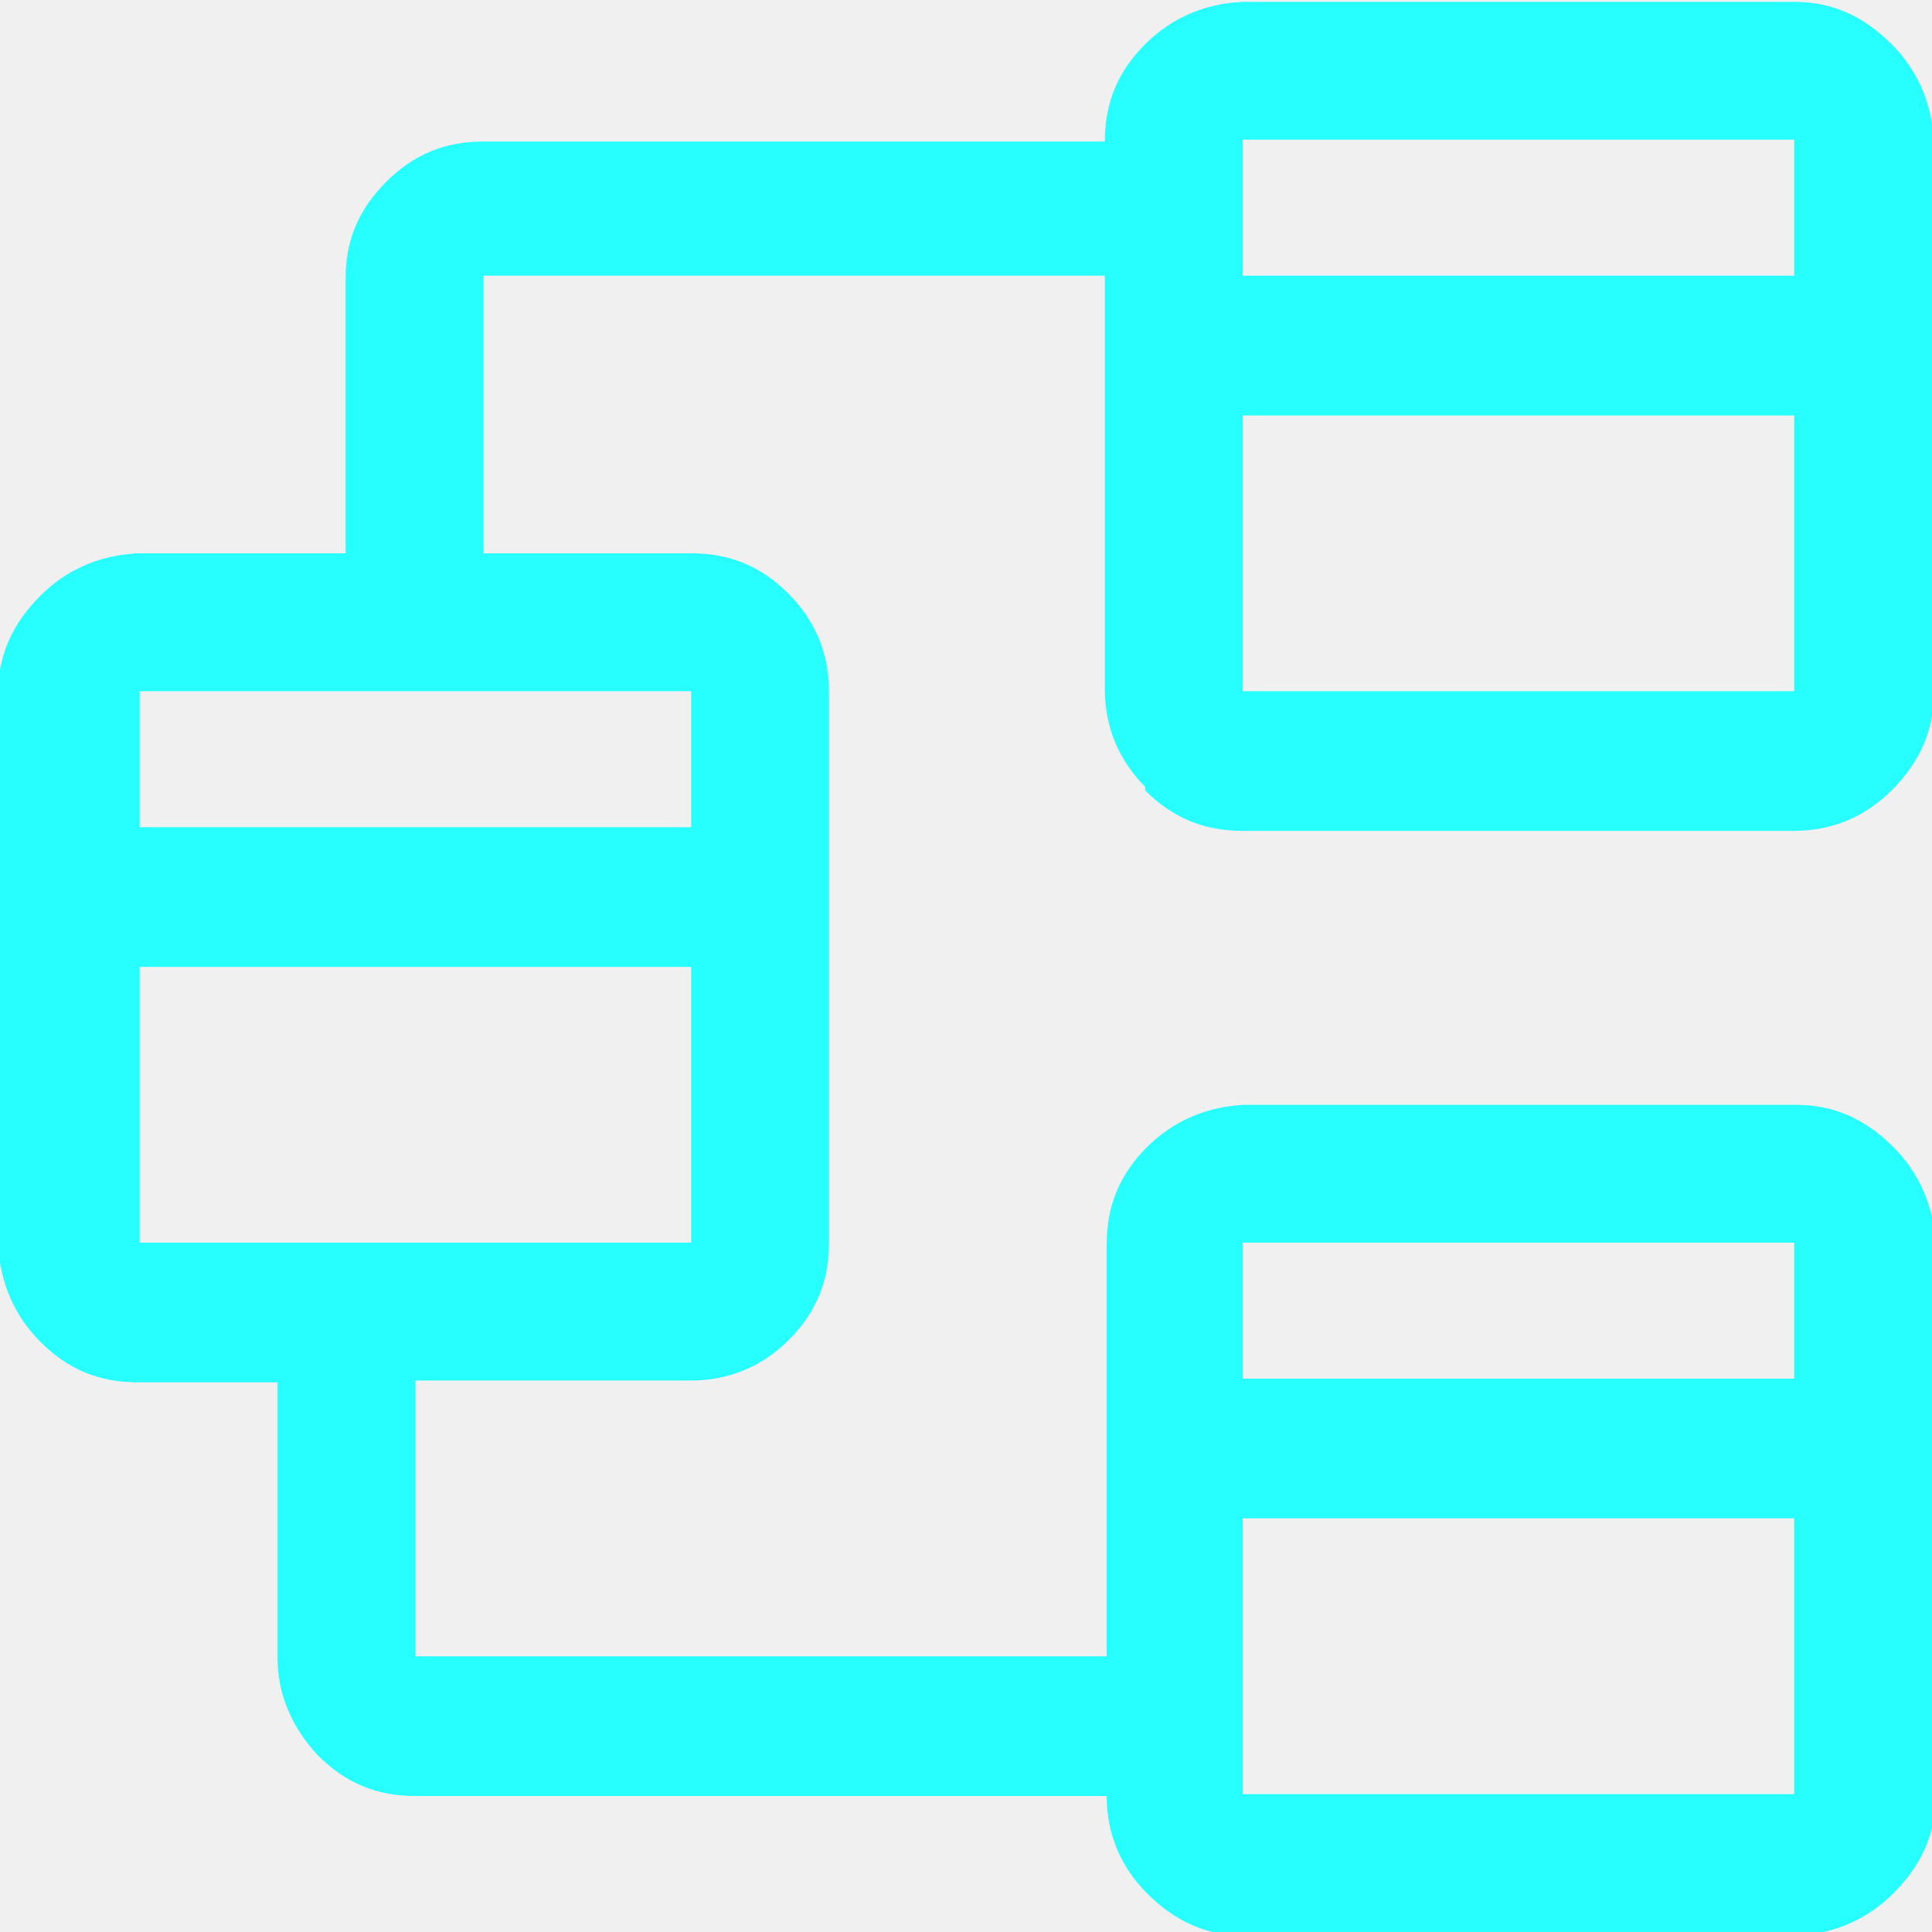
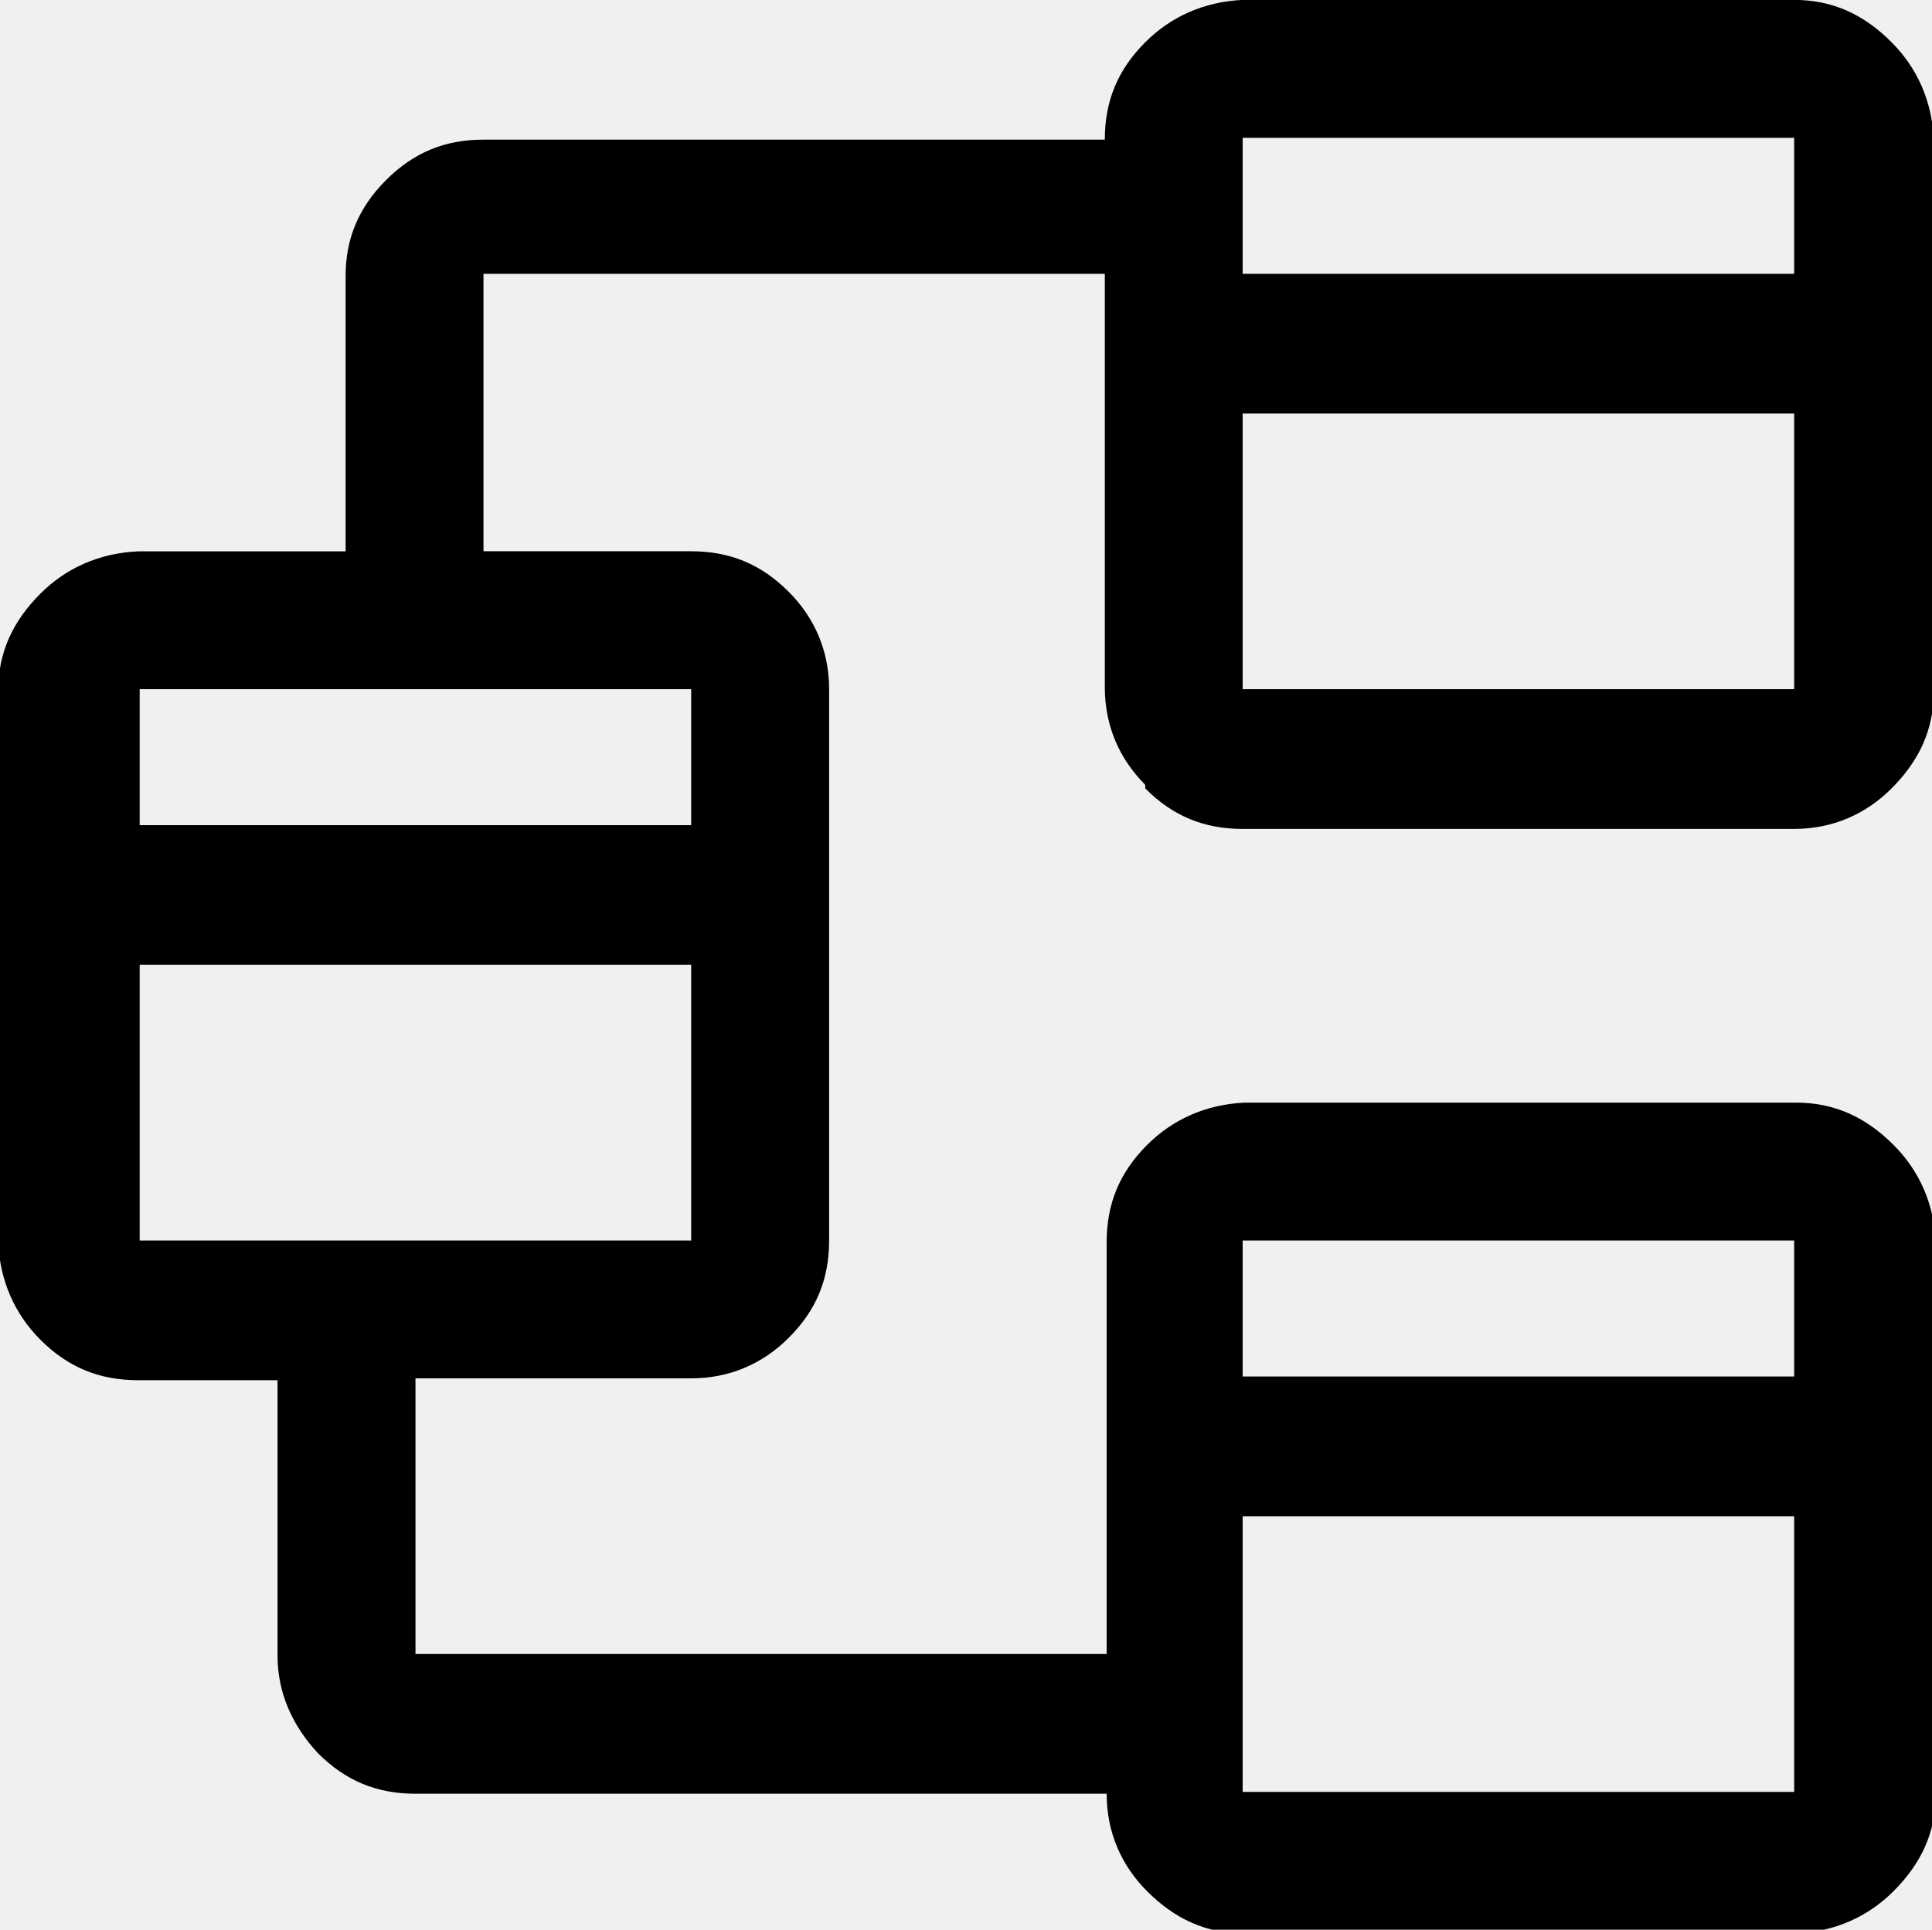
- <svg xmlns="http://www.w3.org/2000/svg" width="20" height="20" viewBox="0 0 20 20" fill="none">
-   <g clip-path="url(#clip0_115_25350)">
-     <path d="M11.855 8.145C11.589 7.878 11.437 7.536 11.437 7.136V2.854H5.005V5.728H7.155C7.555 5.728 7.878 5.861 8.164 6.147C8.43 6.413 8.582 6.755 8.582 7.155V12.864C8.582 13.264 8.449 13.587 8.164 13.873C7.897 14.139 7.555 14.291 7.155 14.291H4.301V17.146H11.456V12.883C11.456 12.483 11.589 12.16 11.874 11.874C12.141 11.608 12.483 11.456 12.883 11.437H18.592C18.991 11.437 19.315 11.589 19.6 11.874C19.867 12.141 20.019 12.483 20.038 12.883V18.592C20.038 18.991 19.886 19.315 19.6 19.6C19.334 19.867 18.991 20.019 18.592 20.038H12.883C12.483 20.038 12.16 19.886 11.874 19.6C11.608 19.334 11.456 18.991 11.456 18.592H4.301C3.901 18.592 3.578 18.459 3.292 18.173C3.026 17.888 2.873 17.545 2.873 17.165V14.31H1.427C1.028 14.31 0.704 14.177 0.419 13.892C0.152 13.625 -1.34744e-05 13.283 -0.019 12.883V7.174C-0.019 6.775 0.133 6.451 0.419 6.166C0.685 5.899 1.028 5.747 1.427 5.728H3.578V2.873C3.578 2.493 3.711 2.169 3.996 1.884C4.282 1.598 4.605 1.465 5.005 1.465H11.437C11.437 1.066 11.57 0.742 11.855 0.457C12.122 0.19 12.464 0.038 12.864 0.019H18.573C18.972 0.019 19.296 0.171 19.581 0.457C19.848 0.723 20 1.066 20.019 1.465V7.174C20.019 7.574 19.867 7.897 19.581 8.183C19.315 8.449 18.972 8.601 18.573 8.601H12.864C12.464 8.601 12.141 8.468 11.855 8.183V8.145ZM7.155 7.155H1.446V8.563H7.155V7.155ZM7.155 12.864V10.009H1.446V12.864H7.155ZM12.864 1.446V2.854H18.573V1.446H12.864ZM18.573 7.155V4.301H12.864V7.155H18.573ZM12.864 12.864V14.272H18.573V12.864H12.864ZM18.573 18.573V15.718H12.864V18.573H18.573Z" fill="#27FFFF" />
+ <svg xmlns="http://www.w3.org/2000/svg" width="20" height="19.981" viewBox="0 0 20 19.981" fill="currentColor" version="1.1" id="svg1">
+   <g clip-path="url(#clip0_115_25350)" id="g1" transform="translate(0,-0.019043)">
+     <path d="M 11.855,8.145 C 11.589,7.878 11.437,7.536 11.437,7.136 V 2.854 H 5.005 v 2.873 h 2.15 c 0.4,0 0.723,0.133 1.009,0.419 0.266,0.266 0.419,0.609 0.419,1.009 v 5.709 c 0,0.4 -0.133,0.723 -0.419,1.008 -0.266,0.266 -0.609,0.419 -1.009,0.419 H 4.301 v 2.854 H 11.456 V 12.883 c 0,-0.4 0.133,-0.723 0.419,-1.009 0.266,-0.266 0.609,-0.419 1.009,-0.438 h 5.709 c 0.4,0 0.723,0.152 1.009,0.438 0.266,0.266 0.419,0.609 0.438,1.009 v 5.709 c 0,0.4 -0.152,0.723 -0.438,1.009 -0.266,0.266 -0.609,0.419 -1.009,0.438 H 12.883 c -0.4,0 -0.723,-0.152 -1.009,-0.438 C 11.608,19.334 11.456,18.991 11.456,18.592 H 4.301 c -0.4,0 -0.723,-0.133 -1.009,-0.419 C 3.026,17.888 2.873,17.545 2.873,17.165 V 14.31 H 1.427 C 1.028,14.31 0.704,14.177 0.419,13.892 0.152,13.625 -1.34744e-5,13.283 -0.019,12.883 V 7.174 c 0,-0.4 0.152,-0.723 0.438,-1.009 C 0.685,5.899 1.028,5.747 1.427,5.728 H 3.578 V 2.873 c 0,-0.381 0.133,-0.704 0.419,-0.99 C 4.282,1.598 4.605,1.465 5.005,1.465 h 6.432 c 0,-0.4 0.133,-0.723 0.419,-1.009 0.266,-0.266 0.609,-0.419 1.008,-0.438 h 5.709 c 0.4,0 0.723,0.152 1.008,0.438 C 19.848,0.723 20,1.066 20.019,1.465 v 5.709 c 0,0.4 -0.152,0.723 -0.438,1.009 -0.266,0.266 -0.609,0.419 -1.008,0.419 h -5.709 c -0.4,0 -0.723,-0.133 -1.008,-0.419 z M 7.155,7.155 H 1.446 v 1.408 h 5.709 z m 0,5.709 V 10.009 H 1.446 V 12.864 Z M 12.864,1.446 v 1.408 h 5.709 V 1.446 Z M 18.573,7.155 V 4.301 H 12.864 V 7.155 Z m -5.709,5.709 v 1.408 h 5.709 V 12.864 Z m 5.709,5.709 v -2.854 h -5.709 v 2.854 z" id="path1" fill="currentColor" />
  </g>
-   <defs>
+   <defs id="defs1">
    <clipPath id="clip0_115_25350">
-       <rect width="20" height="20" fill="white" />
+       <rect width="20" height="20" id="rect1" x="0" y="0" />
    </clipPath>
  </defs>
</svg>
